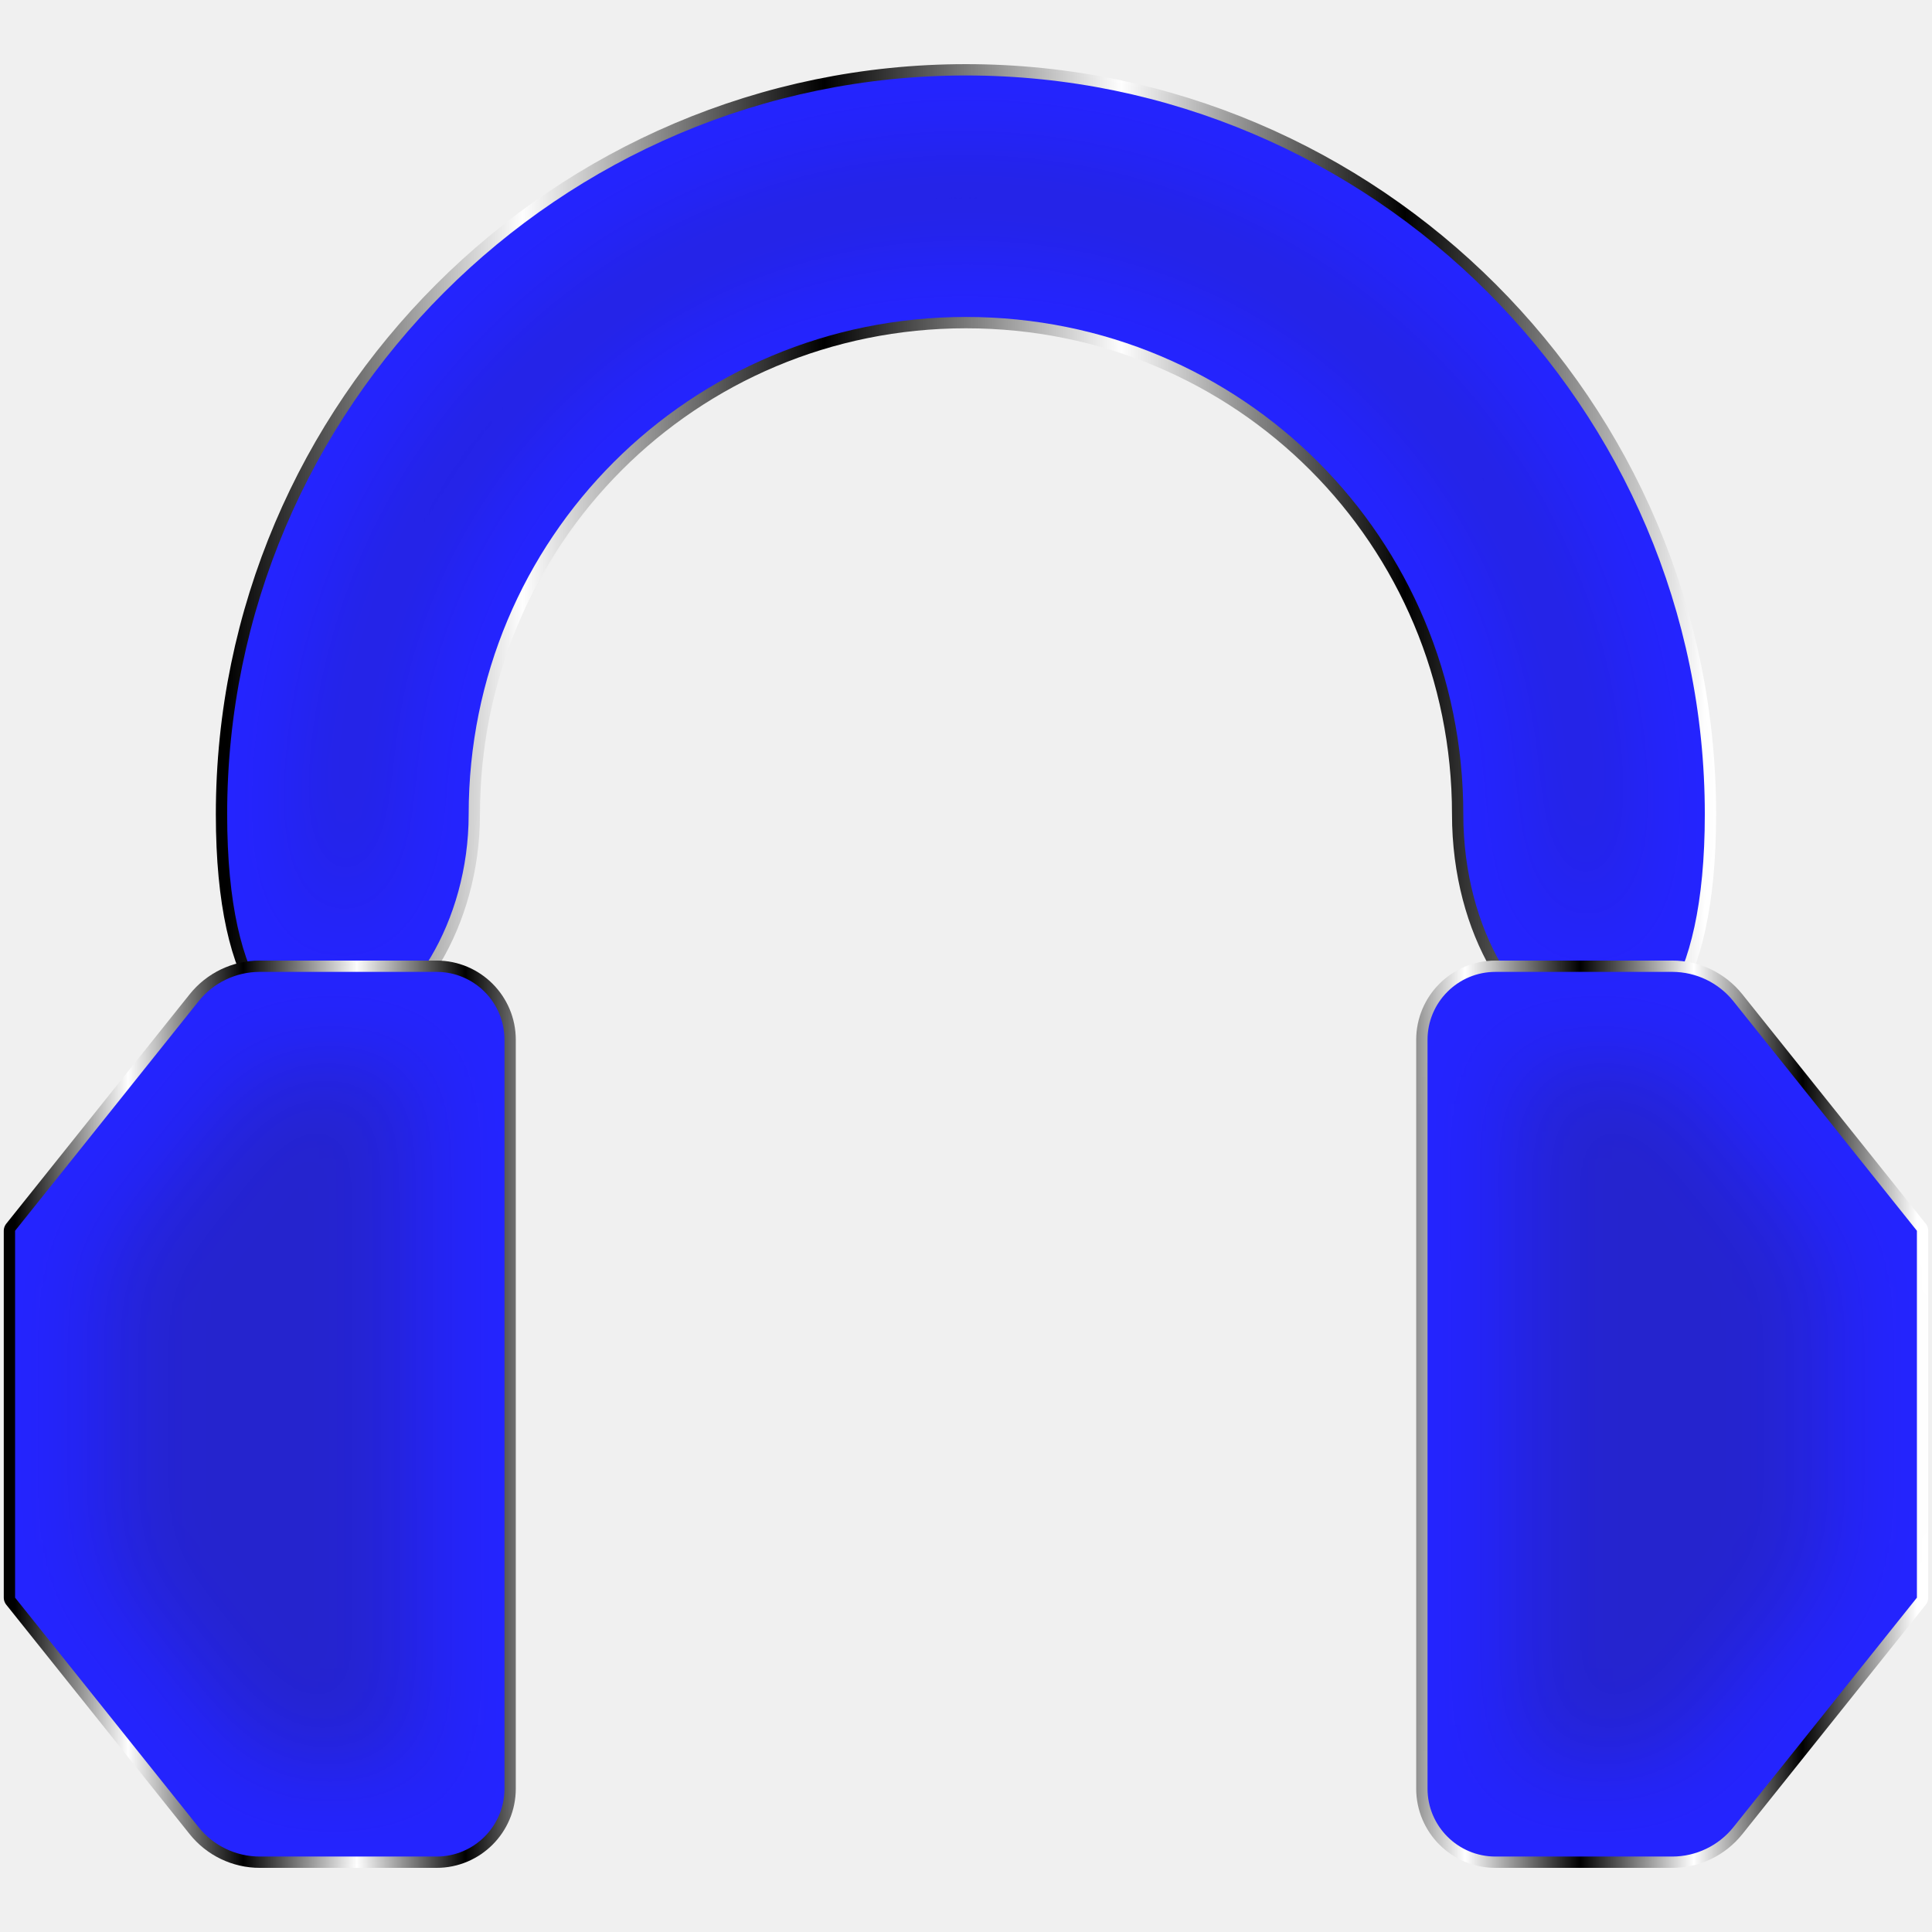
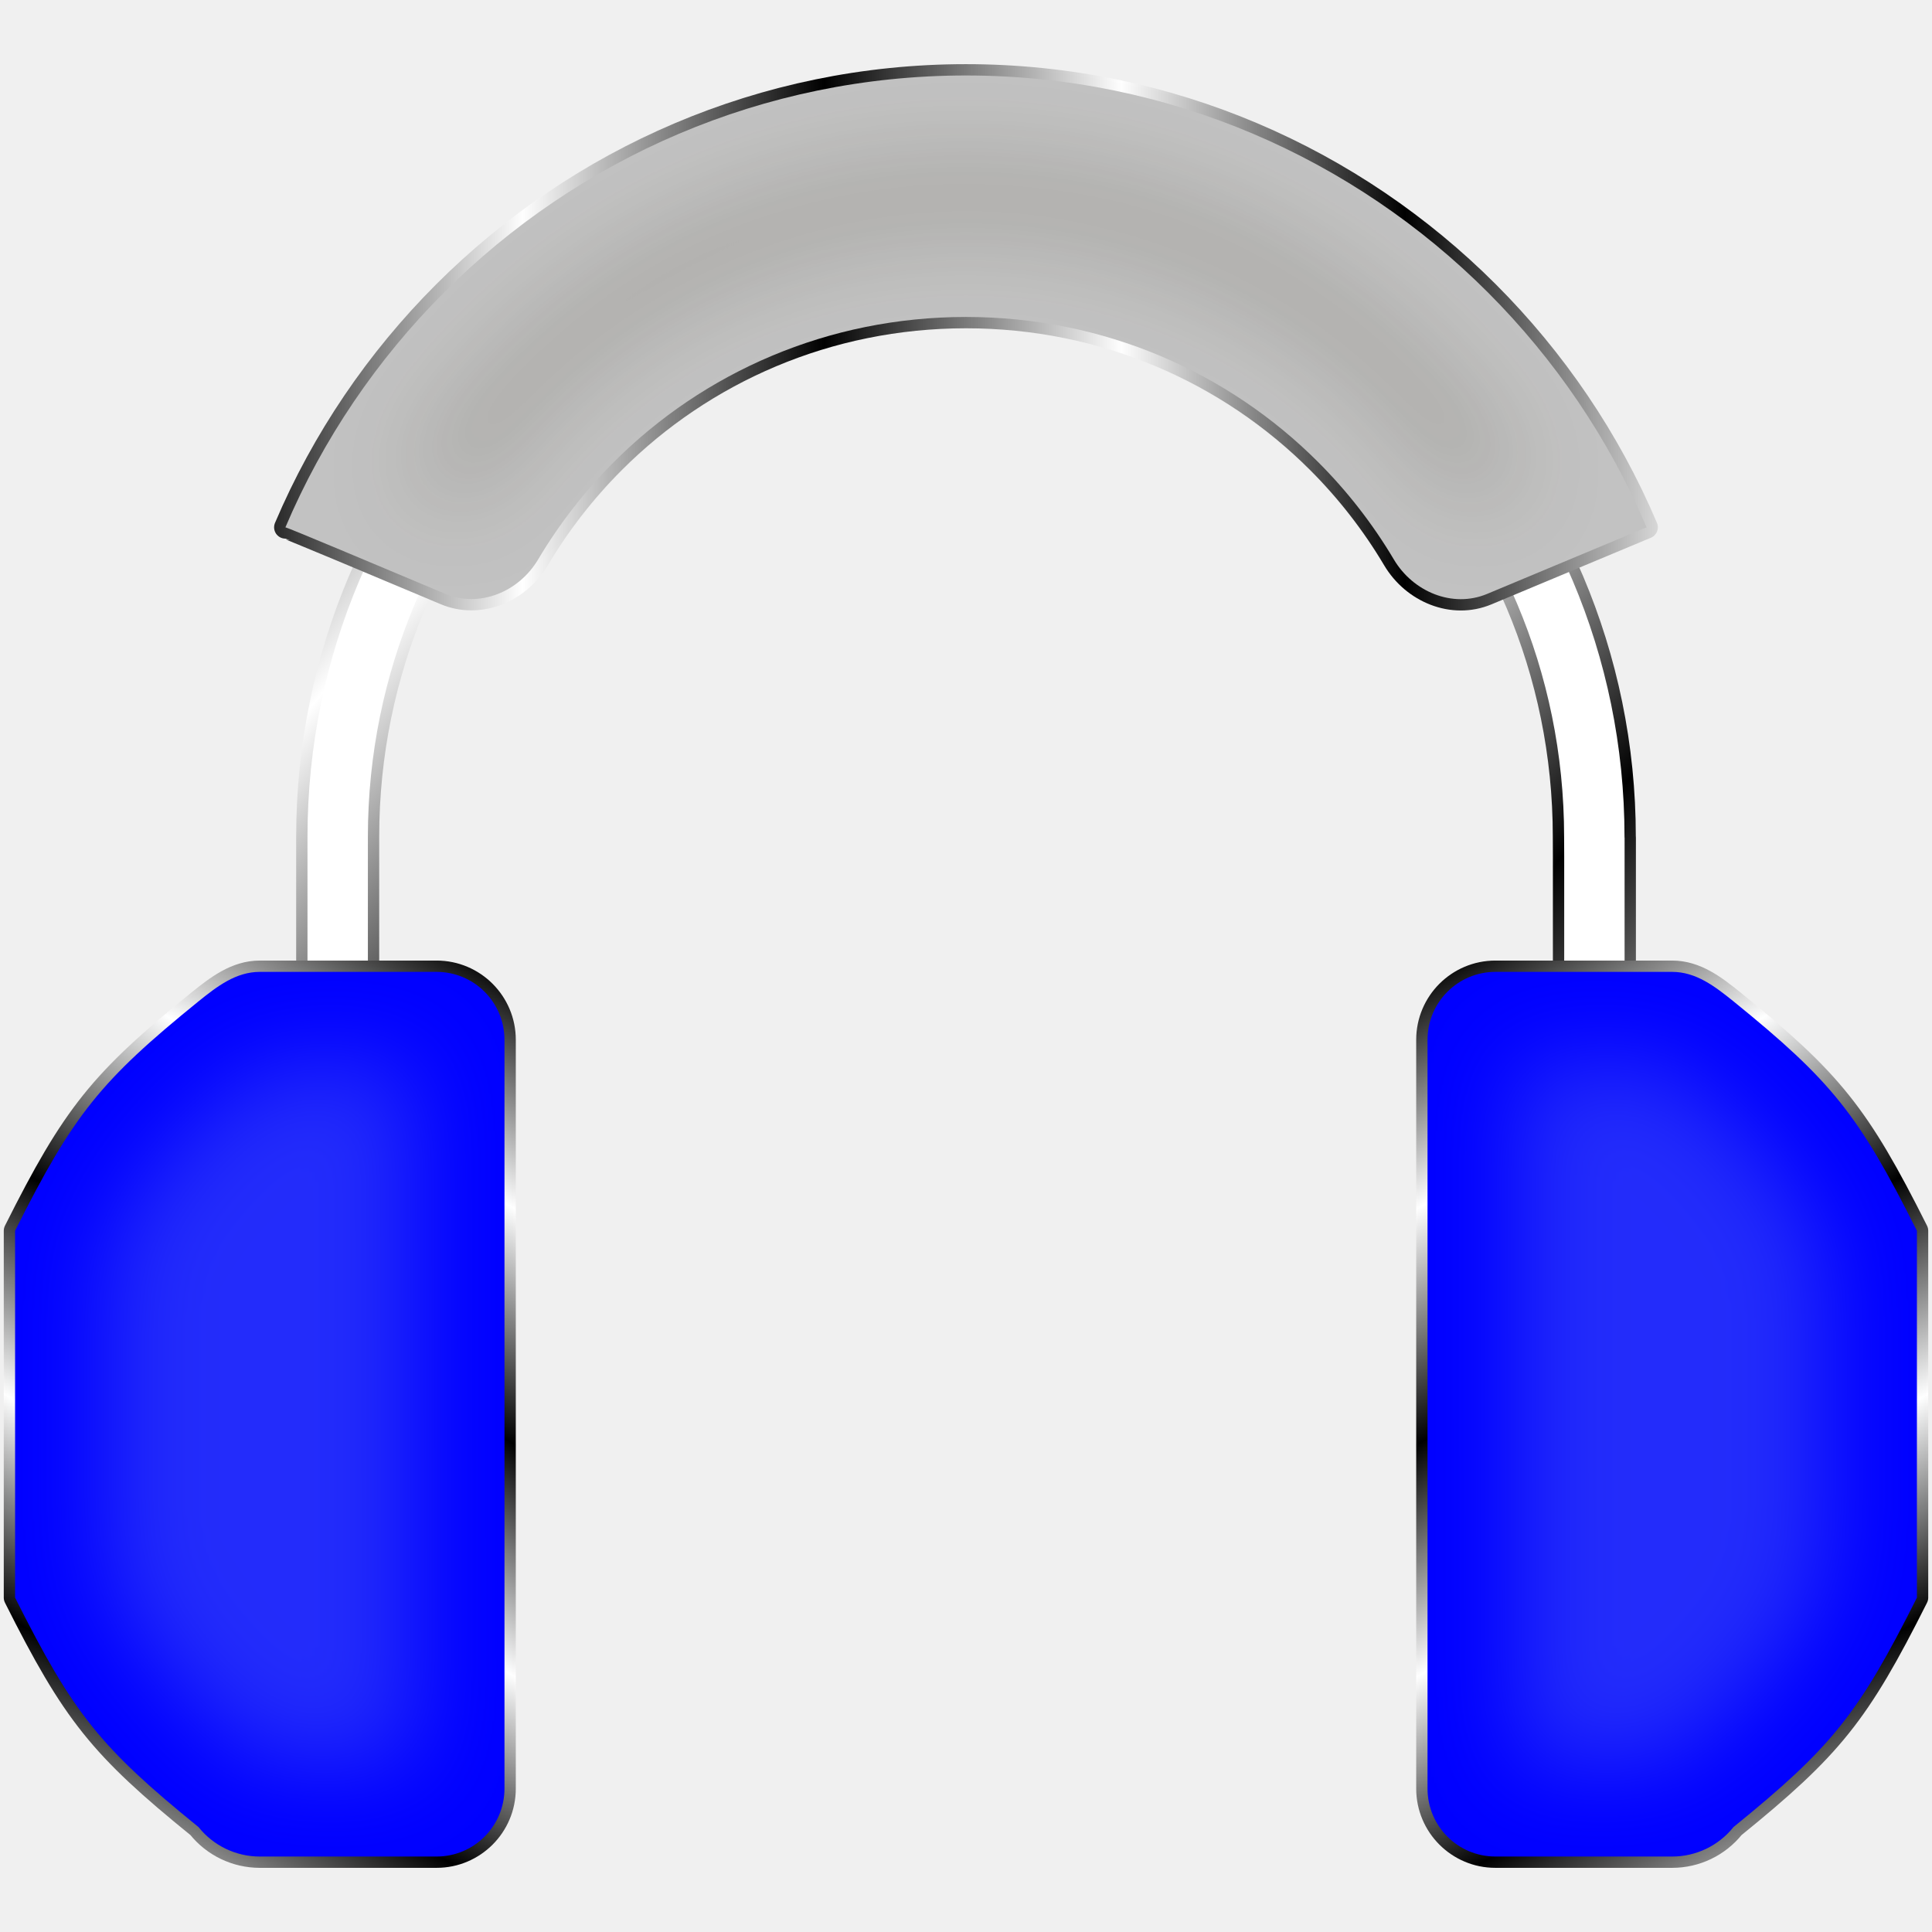
<svg xmlns="http://www.w3.org/2000/svg" xmlns:xlink="http://www.w3.org/1999/xlink" width="512" height="512" viewBox="0 0 135.467 135.467" version="1.1" id="svg5" xml:space="preserve">
  <defs id="defs2">
    <linearGradient id="linearGradient5">
      <stop style="stop-color:#28220b;stop-opacity:1;" offset="0" id="stop5" />
      <stop style="stop-color:#28220b;stop-opacity:0;" offset="1" id="stop6" />
    </linearGradient>
    <filter style="color-interpolation-filters:sRGB" id="filter5" x="-0.069" y="-0.069" width="1.138" height="1.138">
      <feGaussianBlur stdDeviation="3.383" id="feGaussianBlur5" />
    </filter>
    <radialGradient xlink:href="#linearGradient5" id="radialGradient6" cx="67.726" cy="67.733" fx="67.726" fy="67.733" r="60.773" gradientTransform="matrix(1,0,0,0.9998715,-190.6614,-27.73267)" gradientUnits="userSpaceOnUse" />
    <linearGradient id="linearGradient2">
      <stop style="stop-color:#000000;stop-opacity:1;" offset="0" id="stop3" />
      <stop style="stop-color:#ffffff;stop-opacity:1;" offset="0.2" id="stop7" />
      <stop style="stop-color:#000000;stop-opacity:1;" offset="0.404" id="stop8" />
      <stop style="stop-color:#ffffff;stop-opacity:1;" offset="0.605" id="stop9" />
      <stop style="stop-color:#000000;stop-opacity:1;" offset="0.797" id="stop10" />
      <stop style="stop-color:#ffffff;stop-opacity:1;" offset="1" id="stop6-3" />
    </linearGradient>
    <linearGradient xlink:href="#linearGradient2" id="linearGradient3" x1="0" y1="0" x2="135.467" y2="135.467" gradientUnits="userSpaceOnUse" gradientTransform="matrix(0.984375,0,0,0.984375,-189.6031,-26.68304)" />
-     <linearGradient xlink:href="#linearGradient2" id="linearGradient12" x1="95.86" y1="93.869" x2="135.467" y2="93.869" gradientUnits="userSpaceOnUse" gradientTransform="translate(-1.058333,1.058333)" />
-     <linearGradient xlink:href="#linearGradient2" id="linearGradient14" x1="0" y1="93.869" x2="39.607" y2="93.869" gradientUnits="userSpaceOnUse" gradientTransform="translate(1.058333,1.058333)" />
-     <linearGradient xlink:href="#linearGradient2" id="linearGradient16" x1="15.929" y1="33.791" x2="119.538" y2="33.791" gradientUnits="userSpaceOnUse" gradientTransform="translate(0,1.058333)" />
-     <filter style="color-interpolation-filters:sRGB" id="filter20" x="-0.089" y="-0.149" width="1.177" height="1.297">
-       <feGaussianBlur stdDeviation="3.353" id="feGaussianBlur20" />
-     </filter>
-     <filter style="color-interpolation-filters:sRGB" id="filter21" x="-0.067" y="-0.163" width="1.133" height="1.326">
-       <feGaussianBlur stdDeviation="3.353" id="feGaussianBlur21" />
+     <linearGradient xlink:href="#linearGradient2" id="linearGradient12" x1="101.152" y1="62.854" x2="135.467" y2="124.883" gradientUnits="userSpaceOnUse" gradientTransform="translate(-1.058333,5.291664)" />
+     <linearGradient xlink:href="#linearGradient2" id="linearGradient16" x1="15.929" y1="33.791" x2="119.538" y2="33.791" gradientUnits="userSpaceOnUse" gradientTransform="translate(0,5.291664)" />
+     <linearGradient xlink:href="#linearGradient2" id="linearGradient13" x1="21.56" y1="12.502" x2="113.912" y2="92.847" gradientUnits="userSpaceOnUse" />
+     <linearGradient xlink:href="#linearGradient2" id="linearGradient14" gradientUnits="userSpaceOnUse" gradientTransform="matrix(-1,0,0,1,136.525,5.291664)" x1="101.152" y1="62.854" x2="135.467" y2="124.883" />
+     <filter style="color-interpolation-filters:sRGB" id="filter19" x="-0.372" y="-0.34" width="1.744" height="1.68">
+       <feGaussianBlur stdDeviation="3.354" id="feGaussianBlur19" />
    </filter>
  </defs>
  <g id="layer1">
-     <rect style="display:none;fill:#c2c2c2;fill-opacity:1;stroke:none;stroke-width:15.397;stroke-linecap:round;stroke-linejoin:round;stroke-dasharray:369.534, 369.534;stroke-dashoffset:0;stroke-opacity:1;paint-order:fill markers stroke" id="rect35429" width="135.467" height="17.927" x="-190.661" y="31.029" ry="8.963" />
-     <rect style="display:none;fill:#c2c2c2;fill-opacity:1;stroke:none;stroke-width:15.397;stroke-linecap:round;stroke-linejoin:round;stroke-dasharray:369.534, 369.534;stroke-dashoffset:0;stroke-opacity:1;paint-order:fill markers stroke" id="rect35429-1" width="135.467" height="17.927" x="-27.741" y="113.965" ry="8.963" transform="rotate(90)" />
-     <path id="rect1" style="display:none;fill:#c2c2c2;fill-opacity:1;stroke:url(#linearGradient3);stroke-width:1.797;stroke-linecap:round;stroke-linejoin:round;stroke-dasharray:none;stroke-opacity:1;paint-order:markers stroke fill" d="m -143.781,-26.683 v 45.822 h -45.822 v 41.706 h 45.822 v 45.822 h 41.706 V 60.845 h 45.822 V 19.139 h -45.822 v -45.822 z" />
-     <path id="rect3" style="display:none;opacity:0.2;fill:url(#radialGradient6);fill-opacity:1;stroke:none;stroke-width:6.35;stroke-linecap:round;stroke-linejoin:round;stroke-opacity:1;paint-order:fill markers stroke;filter:url(#filter5)" d="m -135.115,18.807 c -0.041,5.237 -5.247,9.534 -10.37,9.044 -12.065,-0.067 -24.13,-0.041 -36.195,-0.048 0.015,8.125 0.021,16.25 0.016,24.375 13.146,0.037 26.298,-0.138 39.439,0.248 4.664,1.083 7.746,6.129 7.109,10.781 0,11.84 0,23.68 0,35.52 8.124,0 16.249,0 24.373,0 0.037,-13.146 -0.138,-26.298 0.248,-39.439 1.083,-4.664 6.129,-7.746 10.781,-7.109 11.84,0 23.68,0 35.52,0 0,-8.124 0,-16.249 0,-24.373 -13.146,-0.037 -26.298,0.138 -39.439,-0.248 -4.664,-1.083 -7.746,-6.129 -7.109,-10.781 0,-11.84 0,-23.68 0,-35.52 -8.124,0 -16.249,0 -24.373,0 0,12.517 0,25.034 0,37.551 z" />
-     <g id="g16" transform="translate(0,4.233331)">
-       <path id="path1" style="baseline-shift:baseline;display:inline;overflow:visible;opacity:1;fill:#2424ff;fill-opacity:1;stroke:url(#linearGradient16);stroke-width:1.587;stroke-linecap:round;stroke-linejoin:round;stroke-miterlimit:12;stroke-dasharray:none;paint-order:markers stroke fill;enable-background:accumulate;stop-color:#000000;stop-opacity:1" d="m 67.733,1.058 c -28.511,0 -51.805,23.294 -51.805,51.805 0,25.205 16.934,15.288 16.934,0 0,-19.359 15.512,-34.871 34.871,-34.871 19.359,0 34.871,15.512 34.871,34.871 0,16.523 16.933,25.116 16.933,0 0,-28.511 -23.294,-51.805 -51.805,-51.805 z" />
-       <path id="rect4" style="opacity:1;fill:#2424ff;fill-opacity:1;stroke:url(#linearGradient14);stroke-width:1.587;stroke-linecap:round;stroke-linejoin:round;stroke-miterlimit:12;stroke-dasharray:none;paint-order:markers stroke fill" d="m 18.216,63.913 h 12.395 c 2.63,0 4.762,2.132 4.762,4.763 v 52.504 c 0,2.63 -2.132,4.763 -4.762,4.763 H 18.216 c -1.672,0 -3.254,-0.76 -4.298,-2.067 L 1.058,107.789 V 82.066 L 13.918,65.979 c 1.044,-1.306 2.626,-2.067 4.298,-2.067 z" />
-       <path id="path5" style="opacity:1;fill:#2424ff;fill-opacity:1;stroke:url(#linearGradient12);stroke-width:1.587;stroke-linecap:round;stroke-linejoin:round;stroke-miterlimit:12;stroke-dasharray:none;paint-order:markers stroke fill" d="m 117.251,63.913 h -12.395 c -2.63,0 -4.762,2.132 -4.762,4.763 v 52.504 c 0,2.63 2.132,4.763 4.762,4.763 h 12.395 c 1.672,0 3.254,-0.76 4.298,-2.067 l 12.86,-16.086 V 82.066 L 121.549,65.979 c -1.044,-1.306 -2.626,-2.067 -4.298,-2.067 z" />
+     <g id="g19" style="display:none">
+       <path id="rect1" style="display:inline;fill:#c2c2c2;fill-opacity:1;stroke:url(#linearGradient3);stroke-width:1.797;stroke-linecap:round;stroke-linejoin:round;stroke-dasharray:none;stroke-opacity:1;paint-order:markers stroke fill" d="m -143.781,-26.683 v 45.822 h -45.822 v 41.706 h 45.822 v 45.822 h 41.706 V 60.845 h 45.822 V 19.139 h -45.822 v -45.822 z" />
+       <path id="rect3" style="display:inline;opacity:0.2;fill:url(#radialGradient6);fill-opacity:1;stroke:none;stroke-width:6.35;stroke-linecap:round;stroke-linejoin:round;stroke-opacity:1;paint-order:fill markers stroke;filter:url(#filter5)" d="m -135.115,18.807 c -0.041,5.237 -5.247,9.534 -10.37,9.044 -12.065,-0.067 -24.13,-0.041 -36.195,-0.048 0.015,8.125 0.021,16.25 0.016,24.375 13.146,0.037 26.298,-0.138 39.439,0.248 4.664,1.083 7.746,6.129 7.109,10.781 0,11.84 0,23.68 0,35.52 8.124,0 16.249,0 24.373,0 0.037,-13.146 -0.138,-26.298 0.248,-39.439 1.083,-4.664 6.129,-7.746 10.781,-7.109 11.84,0 23.68,0 35.52,0 0,-8.124 0,-16.249 0,-24.373 -13.146,-0.037 -26.298,0.138 -39.439,-0.248 -4.664,-1.083 -7.746,-6.129 -7.109,-10.781 0,-11.84 0,-23.68 0,-35.52 -8.124,0 -16.249,0 -24.373,0 0,12.517 0,25.034 0,37.551 z" />
    </g>
-     <g id="g21" transform="translate(-211.4668,91.07195)">
-       <path id="path16" style="baseline-shift:baseline;display:inline;overflow:visible;opacity:0.2;fill:#28220b;fill-opacity:1;stroke:none;stroke-width:1.587;stroke-linecap:round;stroke-linejoin:round;stroke-miterlimit:12;stroke-dasharray:none;paint-order:markers stroke fill;filter:url(#filter20);enable-background:accumulate;stop-color:#000000" d="m 277.191,-79.4 c -7.814,0.344 -15.615,2.792 -22.279,7.037 -6.279,4.007 -11.71,9.694 -15.393,16.287 -2.814,4.987 -4.564,10.409 -5.35,16.047 -0.395,2.851 -0.52,5.827 -0.301,8.663 0.197,1.941 0.385,3.92 1.033,5.77 2.402,-2.342 3.006,-5.839 3.101,-9.055 0.056,-3.809 0.58,-7.615 1.706,-11.259 3.606,-11.991 12.899,-22.213 24.676,-26.587 12.641,-4.846 27.679,-3.105 38.695,4.839 9.928,7.007 16.51,18.596 17.228,30.749 0.229,3.006 0.066,6.012 1.244,8.873 0.442,1.016 1.005,1.997 1.791,2.787 1.148,-2.632 1.136,-5.577 1.282,-8.395 0.122,-9.65 -2.985,-19.226 -8.68,-27.011 -6.446,-8.904 -16.2,-15.344 -26.941,-17.707 -3.883,-0.871 -7.815,-1.177 -11.811,-1.039 z" />
-       <path id="path17" style="opacity:0.2;fill:#28220b;fill-opacity:1;stroke:none;stroke-width:1.587;stroke-linecap:round;stroke-linejoin:round;stroke-miterlimit:12;stroke-dasharray:none;paint-order:markers stroke fill;filter:url(#filter21)" d="m 233.506,-16.6 c -1.159,0.016 -2.318,0.043 -3.475,0.115 -1.176,1.218 -2.001,2.725 -3.168,3.953 -2.662,3.32 -5.324,6.641 -7.986,9.961 0,7.092 0,14.184 0,21.275 3.741,4.675 7.471,9.359 11.273,13.984 1.79,0.202 3.591,-0.146 5.384,0.031 1.651,0.002 3.373,0.059 4.977,-0.026 -0.056,-16.434 0.003,-32.867 -0.096,-49.301 -2.303,0.028 -4.607,-0.012 -6.91,0.006 z m 86.115,0 c -0.578,0.018 -1.157,0.029 -1.734,0.064 0.06,16.426 0.002,32.852 0.086,49.277 3.441,-0.09 6.888,0.124 10.324,-0.127 1.176,-0.986 1.854,-2.418 2.9,-3.53 2.797,-3.444 5.552,-6.92 8.327,-10.382 0,-7.09 0,-14.181 0,-21.271 -3.754,-4.691 -7.488,-9.398 -11.318,-14.027 -2.861,0.022 -5.723,-0.023 -8.584,-0.004 z" />
-     </g>
+     <path id="rect8" style="opacity:1;fill:#ffffff;fill-opacity:1;stroke:url(#linearGradient13);stroke-width:1.587;stroke-linecap:round;stroke-linejoin:round;stroke-miterlimit:12;stroke-dasharray:none;stroke-opacity:1;paint-order:markers stroke fill" d="M 67.732 12.502 C 42.257 12.502 21.56 33.199 21.56 58.674 C 21.56 58.692 21.56 58.709 21.56 58.727 L 21.56 92.847 L 25.795 92.847 L 25.795 58.727 L 25.795 58.727 C 25.795 58.709 25.795 58.692 25.795 58.674 C 25.795 35.487 44.545 16.736 67.732 16.736 C 90.919 16.736 109.672 35.487 109.672 58.674 C 109.672 59.149 109.674 59.615 109.678 60.071 L 109.678 92.847 L 113.912 92.847 L 113.912 58.727 L 113.906 58.727 C 113.906 58.709 113.906 58.692 113.906 58.674 C 113.906 33.199 93.207 12.502 67.732 12.502 z " />
+     <path id="path1" style="baseline-shift:baseline;display:inline;overflow:visible;fill:#c2c2c2;fill-opacity:1;stroke:url(#linearGradient16);stroke-width:1.587;stroke-linecap:round;stroke-linejoin:round;stroke-miterlimit:12;stroke-dasharray:none;paint-order:markers stroke fill;enable-background:accumulate;stop-color:#000000" d="m 67.733,5.292 c -14.255,0 -27.206,5.824 -36.594,15.211 -4.694,4.694 -8.496,10.278 -11.126,16.471 0.112,0 6.625,2.735 11.192,4.658 2.421,1.02 5.183,-0.141 6.525,-2.401 1.482,-2.497 3.268,-4.791 5.307,-6.83 6.298,-6.298 15.015,-10.176 24.695,-10.176 9.68,0 18.397,3.878 24.695,10.176 2.039,2.039 3.825,4.333 5.308,6.83 1.341,2.26 4.11,3.427 6.537,2.413 l 11.18,-4.671 C 112.823,30.781 109.021,25.196 104.327,20.502 94.94,11.115 81.989,5.292 67.733,5.292 h 10e-7 z" />
+     <path id="path5" style="display:inline;fill:#0000ff;fill-opacity:1;stroke:url(#linearGradient12);stroke-width:1.587;stroke-linecap:round;stroke-linejoin:round;stroke-miterlimit:12;stroke-dasharray:none;paint-order:markers stroke fill" d="m 117.251,68.146 h -12.395 c -2.63,0 -4.762,2.132 -4.762,4.763 V 125.412 c 0,2.63 2.132,4.763 4.762,4.763 h 12.395 c 1.672,0 3.254,-0.76 4.298,-2.067 6.885,-5.588 8.767,-7.927 12.86,-16.086 V 99.16 86.299 c -4.104,-8.183 -5.994,-10.515 -12.86,-16.086 -1.302,-1.049 -2.626,-2.067 -4.298,-2.067 z" />
+     <path id="path2" style="baseline-shift:baseline;display:none;overflow:visible;fill:#c2c2c2;fill-opacity:1;stroke:url(#linearGradient16);stroke-width:1.587;stroke-linecap:round;stroke-linejoin:round;stroke-miterlimit:12;stroke-dasharray:none;paint-order:markers stroke fill;enable-background:accumulate;stop-color:#000000" d="m 67.733,5.292 c -28.511,0 -51.805,23.294 -51.805,51.805 0,25.205 16.934,15.288 16.934,0 0,-19.359 15.512,-34.871 34.871,-34.871 19.359,0 34.871,15.512 34.871,34.871 0,16.523 16.933,25.116 16.933,0 0,-28.511 -23.294,-51.805 -51.805,-51.805 z" />
+     <path id="path13" style="display:inline;fill:#0000ff;fill-opacity:1;stroke:url(#linearGradient14);stroke-width:1.587;stroke-linecap:round;stroke-linejoin:round;stroke-miterlimit:12;stroke-dasharray:none;paint-order:markers stroke fill" d="m 18.216,68.146 h 12.395 c 2.63,0 4.762,2.132 4.762,4.763 V 125.412 c 0,2.63 -2.132,4.763 -4.762,4.763 h -12.395 c -1.672,0 -3.254,-0.76 -4.298,-2.067 C 7.033,122.521 5.151,120.181 1.058,112.022 V 99.16 86.299 C 5.162,78.116 7.053,75.784 13.918,70.213 c 1.302,-1.049 2.626,-2.067 4.298,-2.067 z" />
+     <path style="baseline-shift:baseline;display:inline;overflow:visible;opacity:0.2;fill:#afdde9;fill-opacity:1;stroke:none;stroke-width:1.587;stroke-linecap:round;stroke-linejoin:round;stroke-miterlimit:12;stroke-dasharray:none;paint-order:markers stroke fill;filter:url(#filter19);enable-background:accumulate;stop-color:#000000" d="m 21.154,74.486 c -1.207,0.098 -2.666,-0.194 -3.542,0.867 -2.803,2.325 -5.652,4.711 -7.601,7.836 -0.974,1.482 -1.918,3.022 -2.563,4.67 -0.156,2.643 0.021,5.293 -0.056,7.939 0,4.895 0,9.79 0,14.686 2.147,4.46 5.166,8.575 9.165,11.543 0.901,0.778 1.764,2.016 3.125,1.774 3.114,-0.051 6.23,0.034 9.343,-0.028 -0.048,-16.213 0.004,-32.427 -0.087,-48.641 0.289,-0.908 -0.622,-0.615 -1.202,-0.653 -2.194,-0.002 -4.388,-0.02 -6.581,0.006 z" id="path4" />
+     <path style="baseline-shift:baseline;display:inline;overflow:visible;opacity:0.2;fill:#afdde9;fill-opacity:1;stroke:none;stroke-width:1.587;stroke-linecap:round;stroke-linejoin:round;stroke-miterlimit:12;stroke-dasharray:none;paint-order:markers stroke fill;filter:url(#filter19);enable-background:accumulate;stop-color:#000000" d="m 107.955,74.474 c -0.517,0.014 -1.034,0.023 -1.551,0.051 0.059,16.43 -2.4e-4,32.859 0.084,49.289 3.485,-0.107 7,0.159 10.465,-0.159 1.092,-0.786 2.046,-1.761 3.096,-2.609 3.206,-2.662 5.793,-6.043 7.594,-9.796 0.84,-1.552 0.189,-3.364 0.397,-5.03 0,-6.142 0,-12.284 0,-18.426 -2.153,-4.474 -5.19,-8.591 -9.195,-11.576 -0.972,-0.867 -2.034,-1.994 -3.476,-1.746 -2.471,0.031 -4.942,-0.027 -7.413,0.002 z" id="path3" />
+     <path style="baseline-shift:baseline;display:inline;overflow:visible;opacity:0.2;fill:#28220b;fill-opacity:1;stroke:none;stroke-width:1.587;stroke-linecap:round;stroke-linejoin:round;stroke-miterlimit:12;stroke-dasharray:none;paint-order:markers stroke fill;filter:url(#filter19);enable-background:accumulate;stop-color:#000000" d="m 66.615,11.638 c -9.342,0.233 -18.684,3.451 -26.175,9.163 -4.665,3.55 -8.614,7.912 -11.65,12.915 1.301,0.526 2.627,1.178 3.943,1.549 4.227,-6.978 10.711,-12.509 18.156,-15.81 7.336,-3.301 15.645,-4.419 23.581,-3.048 11.193,1.82 21.553,8.449 27.719,17.993 0.335,0.291 0.501,1.242 1.044,0.793 1.131,-0.51 2.28,-0.976 3.424,-1.455 C 99.595,21.935 86.965,13.554 73.261,11.987 c -2.178,-0.276 -4.413,-0.373 -6.646,-0.349 z" id="path14" />
  </g>
</svg>
